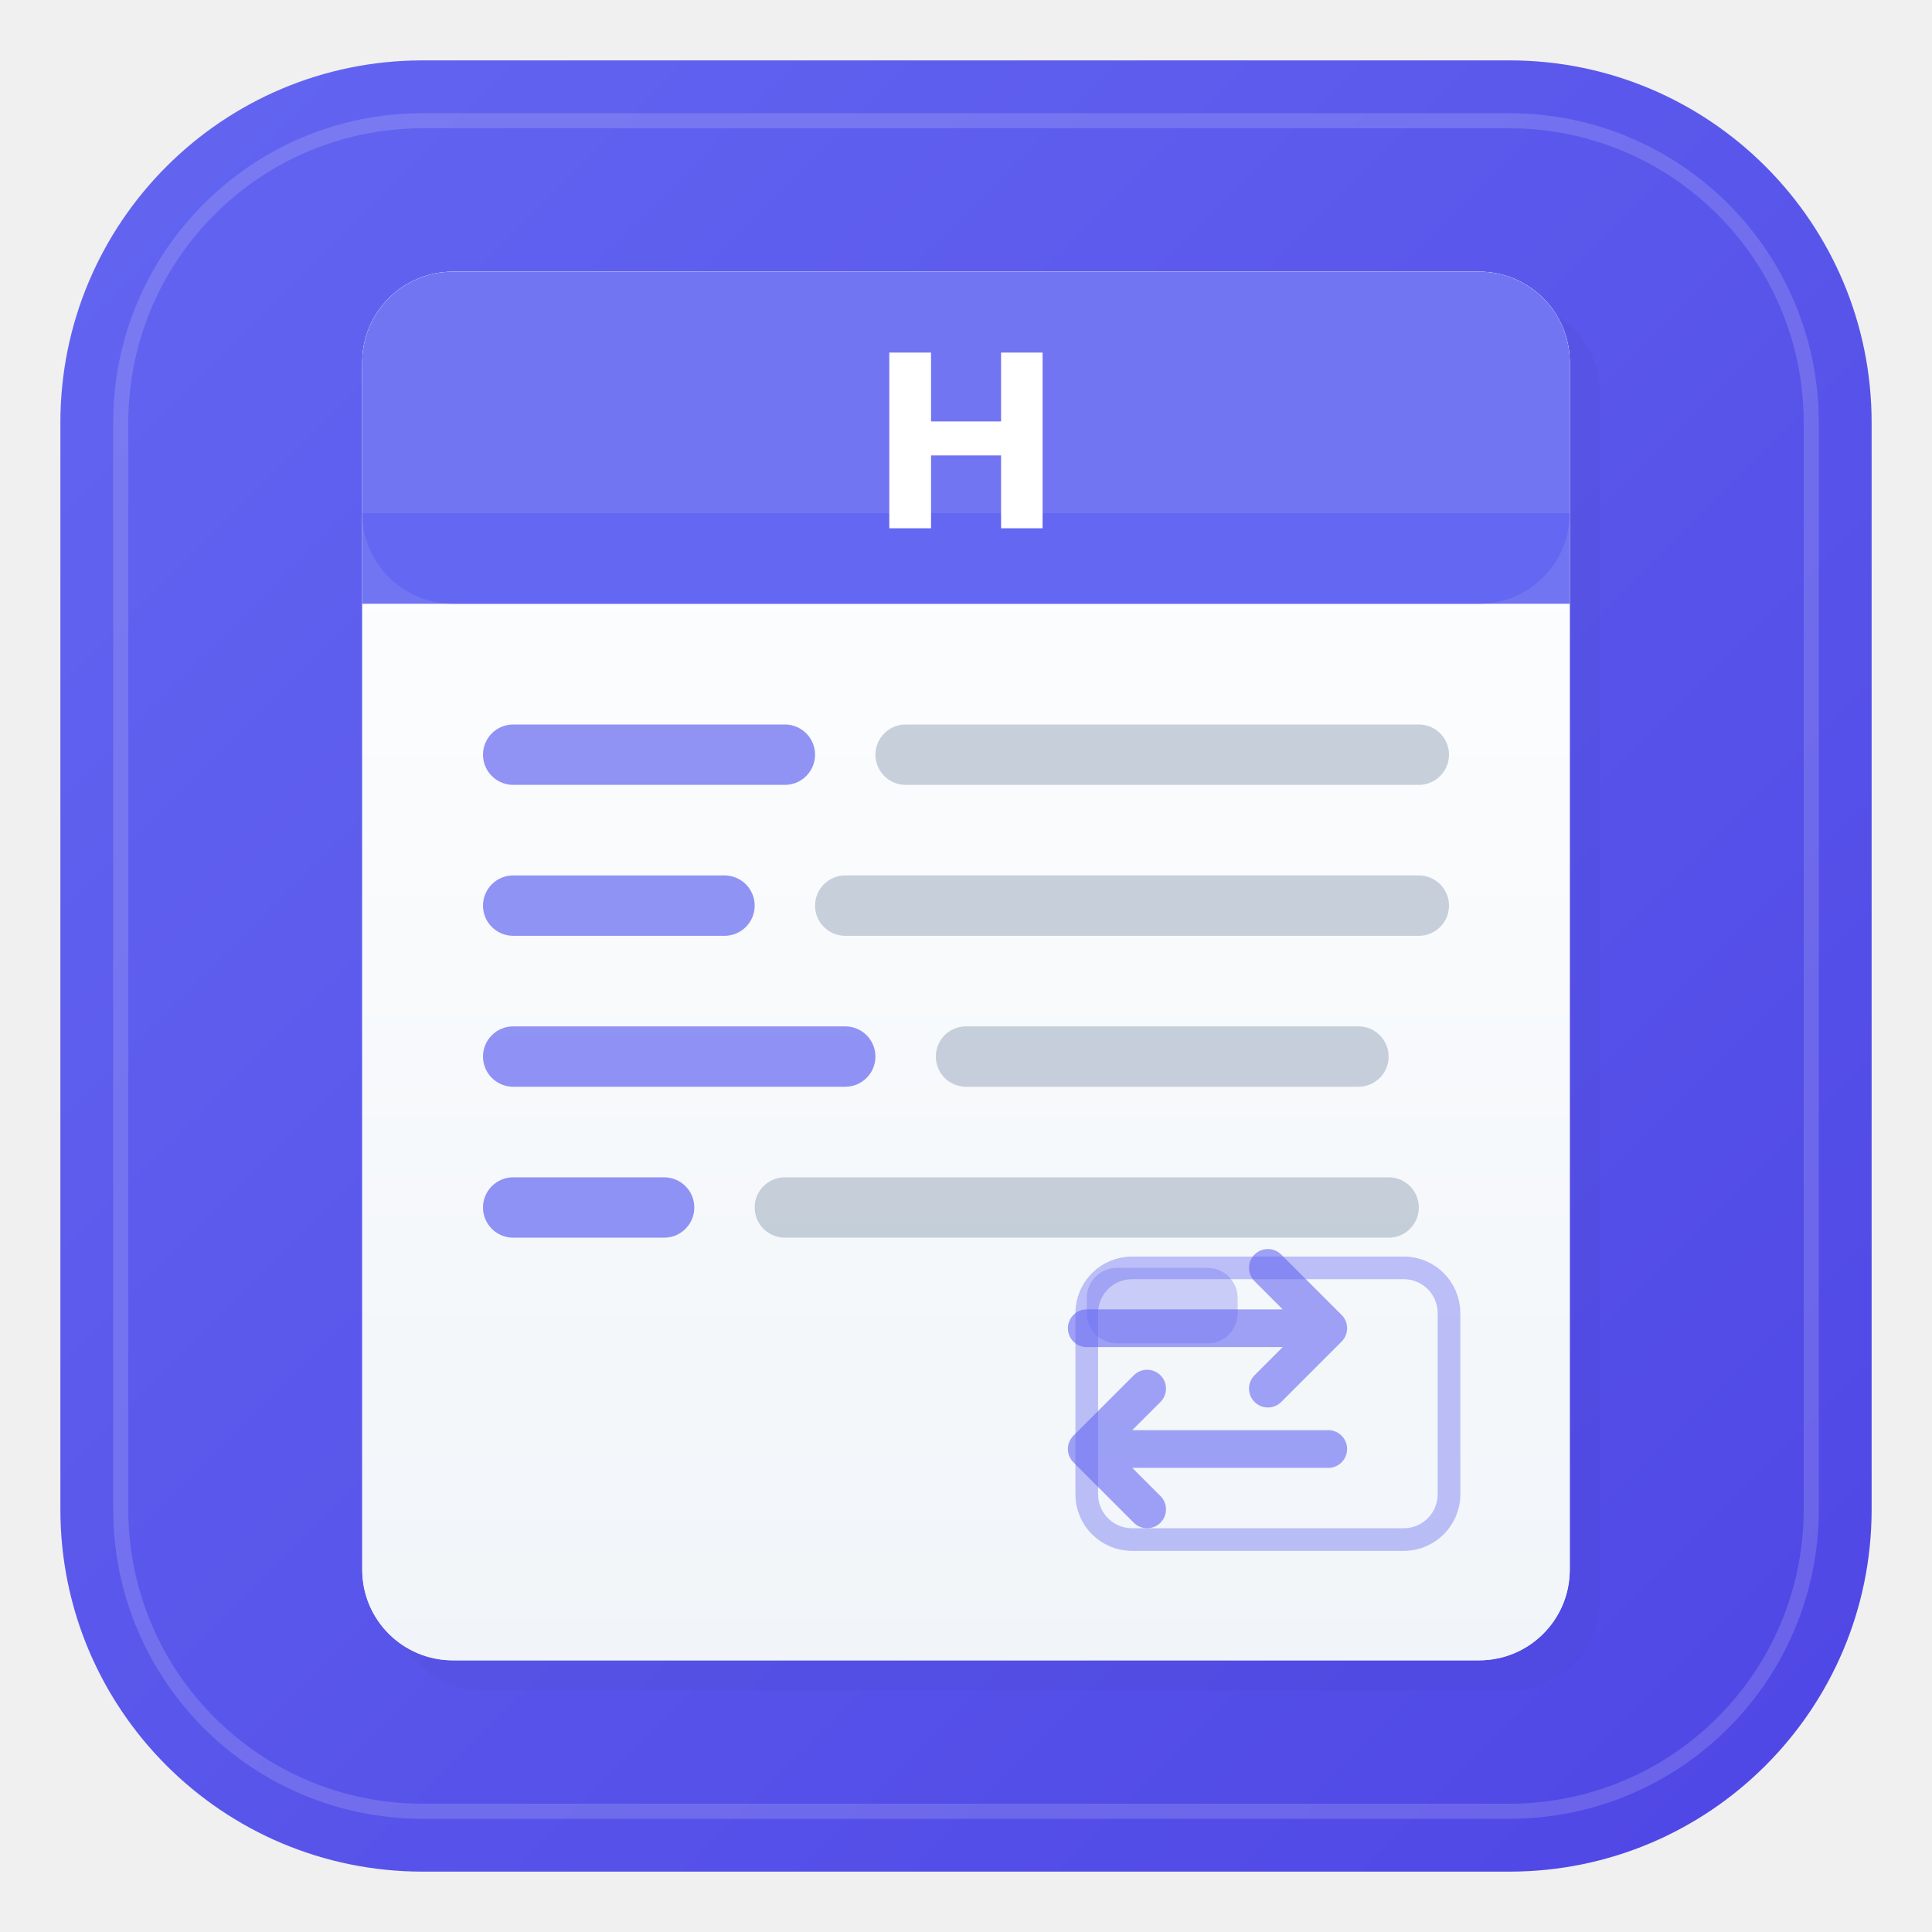
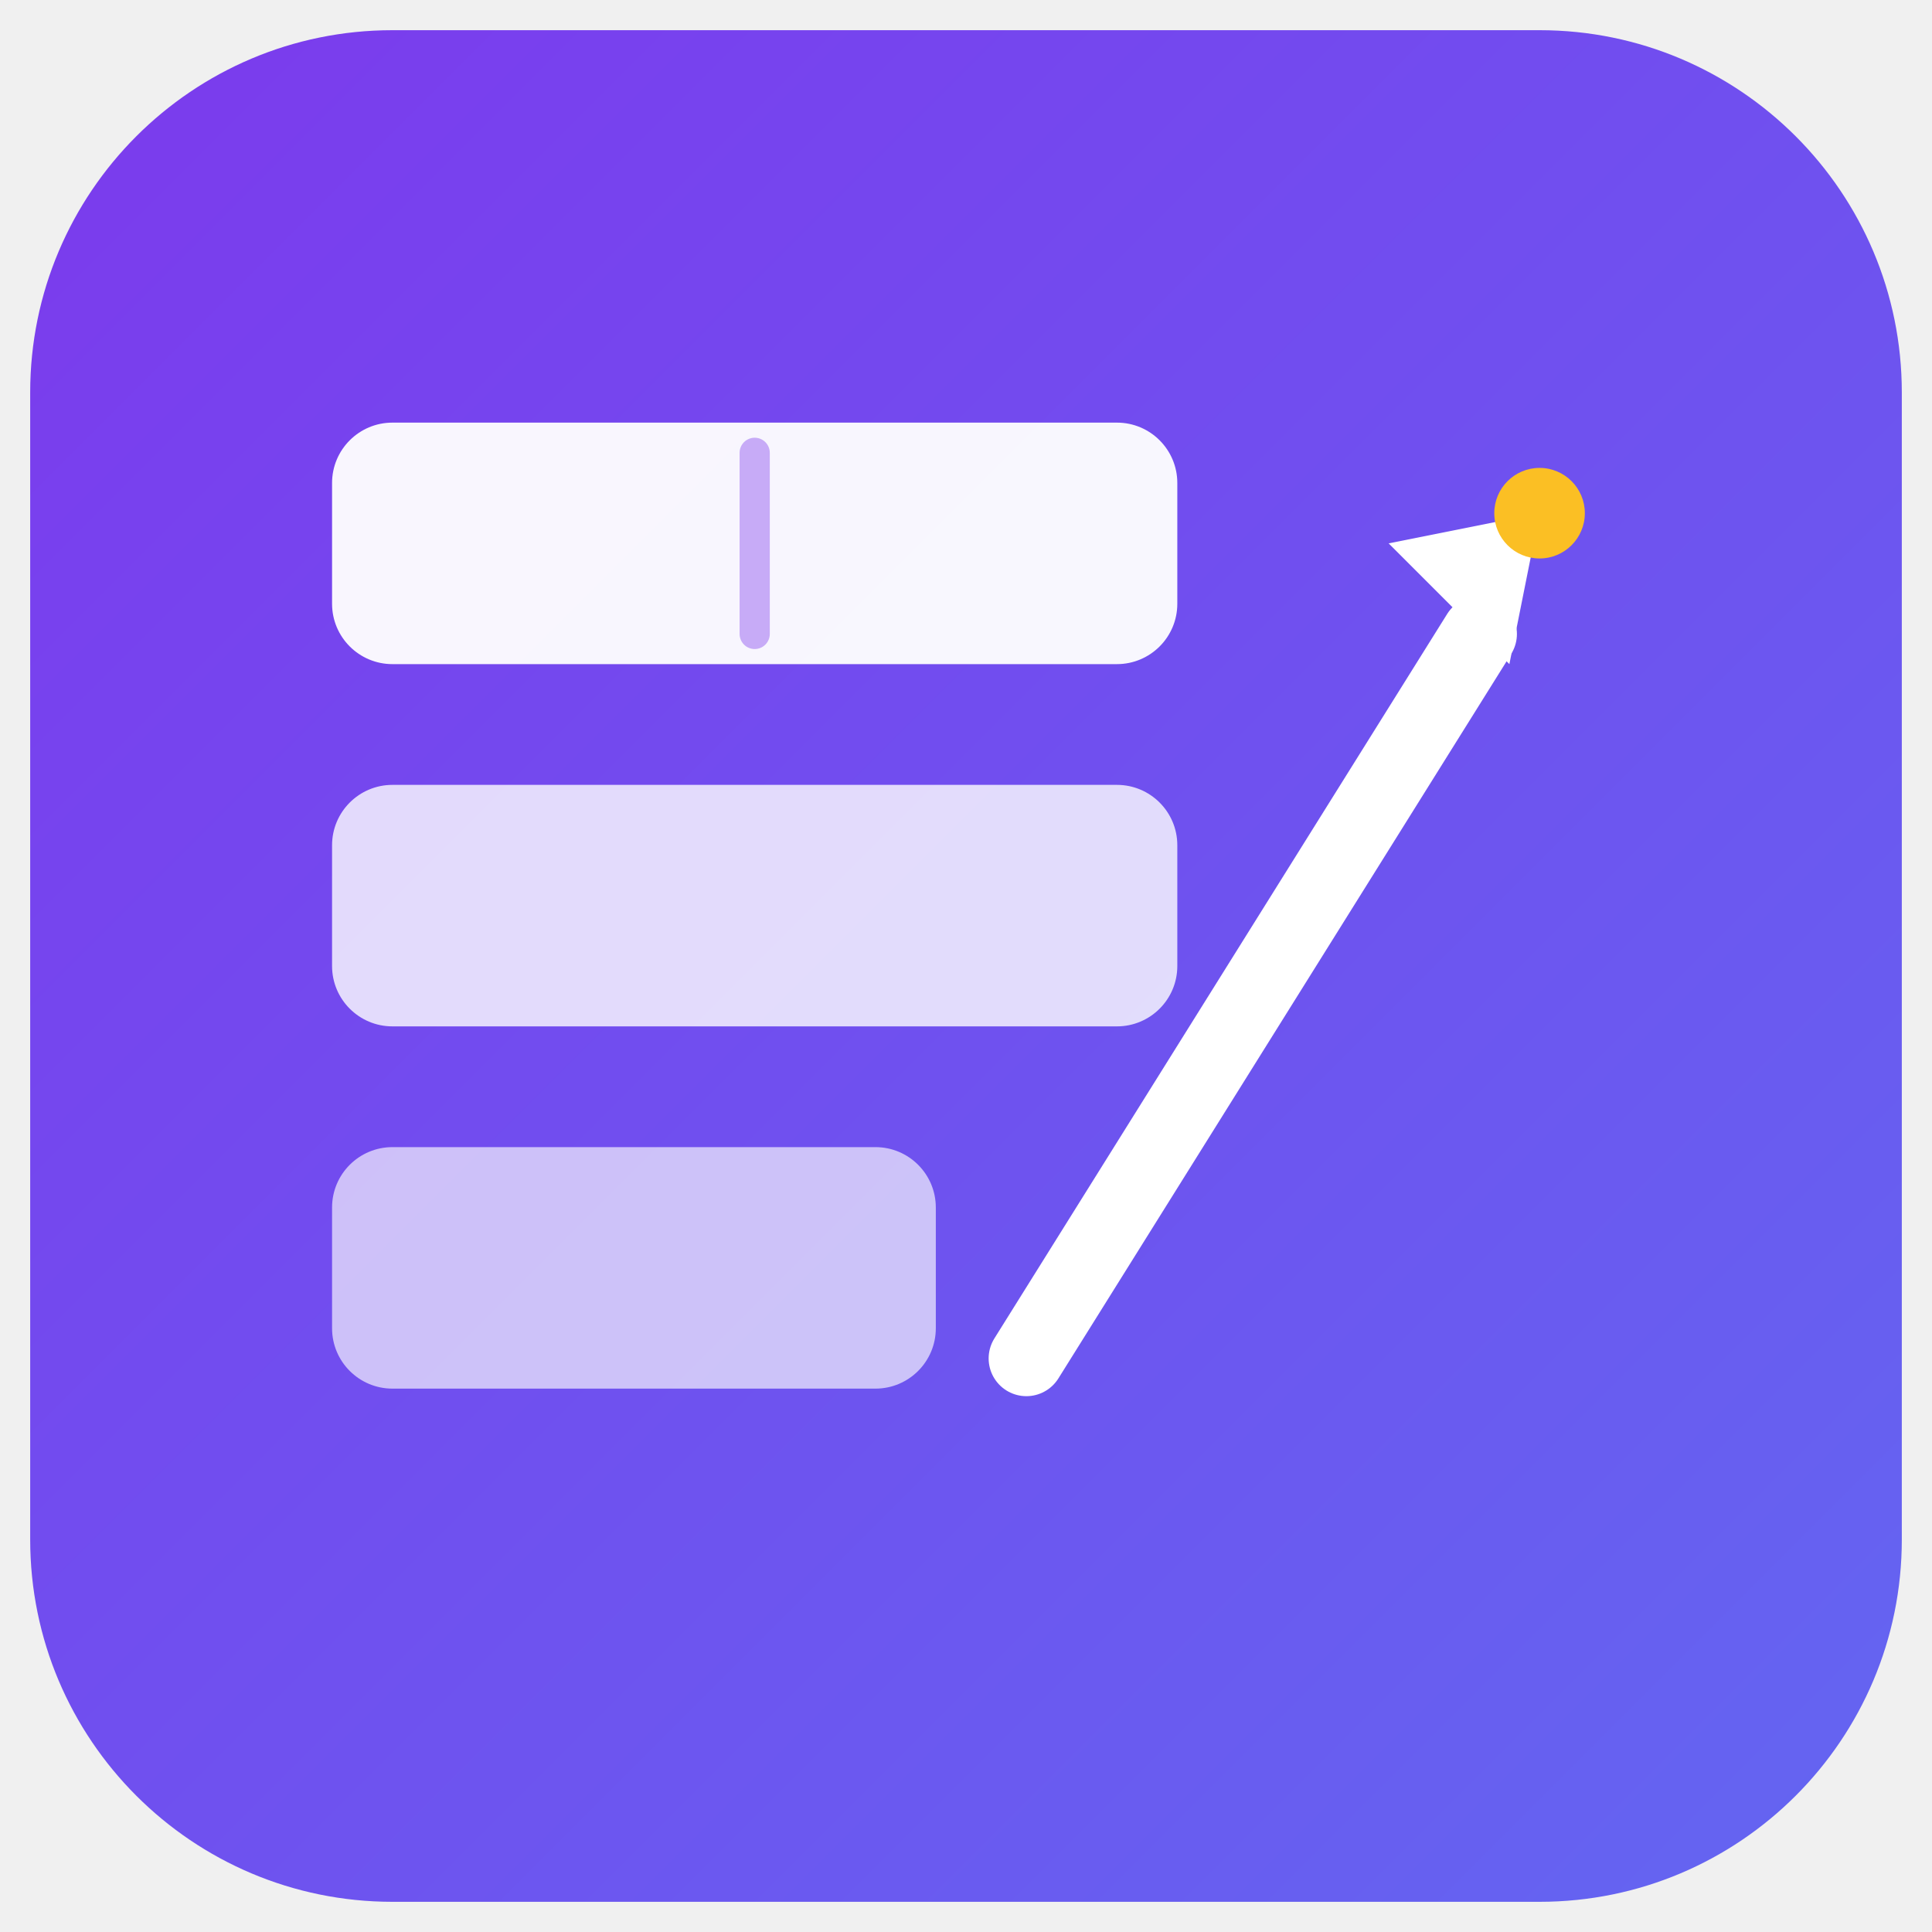
- <svg xmlns="http://www.w3.org/2000/svg" viewBox="0 0 128 128" width="128" height="128">
+ <svg xmlns="http://www.w3.org/2000/svg" width="128" height="128" viewBox="0 0 128 128">
  <defs>
-     <linearGradient id="bg" x1="0%" y1="0%" x2="100%" y2="100%">
-       <stop offset="0%" stop-color="#6366f1" />
-       <stop offset="100%" stop-color="#4f46e5" />
-     </linearGradient>
-     <linearGradient id="card" x1="0%" y1="0%" x2="0%" y2="100%">
-       <stop offset="0%" stop-color="#ffffff" />
-       <stop offset="100%" stop-color="#f1f5f9" />
+     <linearGradient id="bg" x1="0" y1="0" x2="1" y2="1">
+       <stop offset="0%" stop-color="#7c3aed" />
+       <stop offset="100%" stop-color="#6366f1" />
    </linearGradient>
  </defs>
-   <rect x="4" y="4" width="120" height="120" rx="24" fill="url(#bg)" />
-   <rect x="8" y="8" width="112" height="112" rx="20" fill="none" stroke="rgba(255,255,255,0.15)" stroke-width="1" />
-   <rect x="24" y="18" width="80" height="92" rx="6" fill="url(#card)" opacity="0.95" />
-   <rect x="26" y="20" width="80" height="92" rx="6" fill="rgba(0,0,0,0.08)" opacity="0.3" />
-   <rect x="24" y="18" width="80" height="92" rx="6" fill="url(#card)" />
-   <rect x="24" y="18" width="80" height="22" rx="6" fill="#6366f1" opacity="0.9" />
-   <rect x="24" y="34" width="80" height="6" fill="#6366f1" opacity="0.9" />
-   <text x="64" y="35" font-family="Inter, system-ui, -apple-system, sans-serif" font-size="16" font-weight="800" fill="white" text-anchor="middle">H</text>
-   <rect x="32" y="48" width="22" height="4" rx="2" fill="#6366f1" opacity="0.7" />
-   <rect x="58" y="48" width="38" height="4" rx="2" fill="#94a3b8" opacity="0.5" />
-   <rect x="32" y="58" width="18" height="4" rx="2" fill="#6366f1" opacity="0.7" />
-   <rect x="54" y="58" width="42" height="4" rx="2" fill="#94a3b8" opacity="0.5" />
-   <rect x="32" y="68" width="26" height="4" rx="2" fill="#6366f1" opacity="0.7" />
-   <rect x="62" y="68" width="30" height="4" rx="2" fill="#94a3b8" opacity="0.5" />
-   <rect x="32" y="78" width="14" height="4" rx="2" fill="#6366f1" opacity="0.7" />
-   <rect x="50" y="78" width="44" height="4" rx="2" fill="#94a3b8" opacity="0.5" />
-   <path d="M 72 88 L 88 88 L 84 84 M 88 88 L 84 92" stroke="#6366f1" stroke-width="2.5" fill="none" stroke-linecap="round" stroke-linejoin="round" opacity="0.6" />
-   <path d="M 88 96 L 72 96 L 76 92 M 72 96 L 76 100" stroke="#6366f1" stroke-width="2.5" fill="none" stroke-linecap="round" stroke-linejoin="round" opacity="0.6" />
-   <rect x="72" y="84" width="24" height="18" rx="3" fill="none" stroke="#6366f1" stroke-width="1.5" opacity="0.4" />
-   <rect x="72" y="84" width="10" height="5" rx="2" fill="#6366f1" opacity="0.3" />
+   <rect x="2" y="2" width="124" height="124" rx="24" ry="24" fill="url(#bg)" />
+   <rect x="22" y="28" width="56" height="16" rx="4" fill="#fff" opacity="0.95" />
+   <line x1="50" y1="30" x2="50" y2="42" stroke="#7c3aed" stroke-width="2" stroke-linecap="round" opacity="0.4" />
+   <rect x="22" y="52" width="56" height="16" rx="4" fill="#fff" opacity="0.8" />
+   <rect x="22" y="76" width="40" height="16" rx="4" fill="#fff" opacity="0.65" />
+   <line x1="68" y1="90" x2="98" y2="42" stroke="#fff" stroke-width="5" stroke-linecap="round" />
+   <path d="M92 36 L102 34 L100 44" fill="#fff" stroke="none" />
+   <circle cx="102" cy="34" r="3" fill="#fbbf24" />
</svg>
